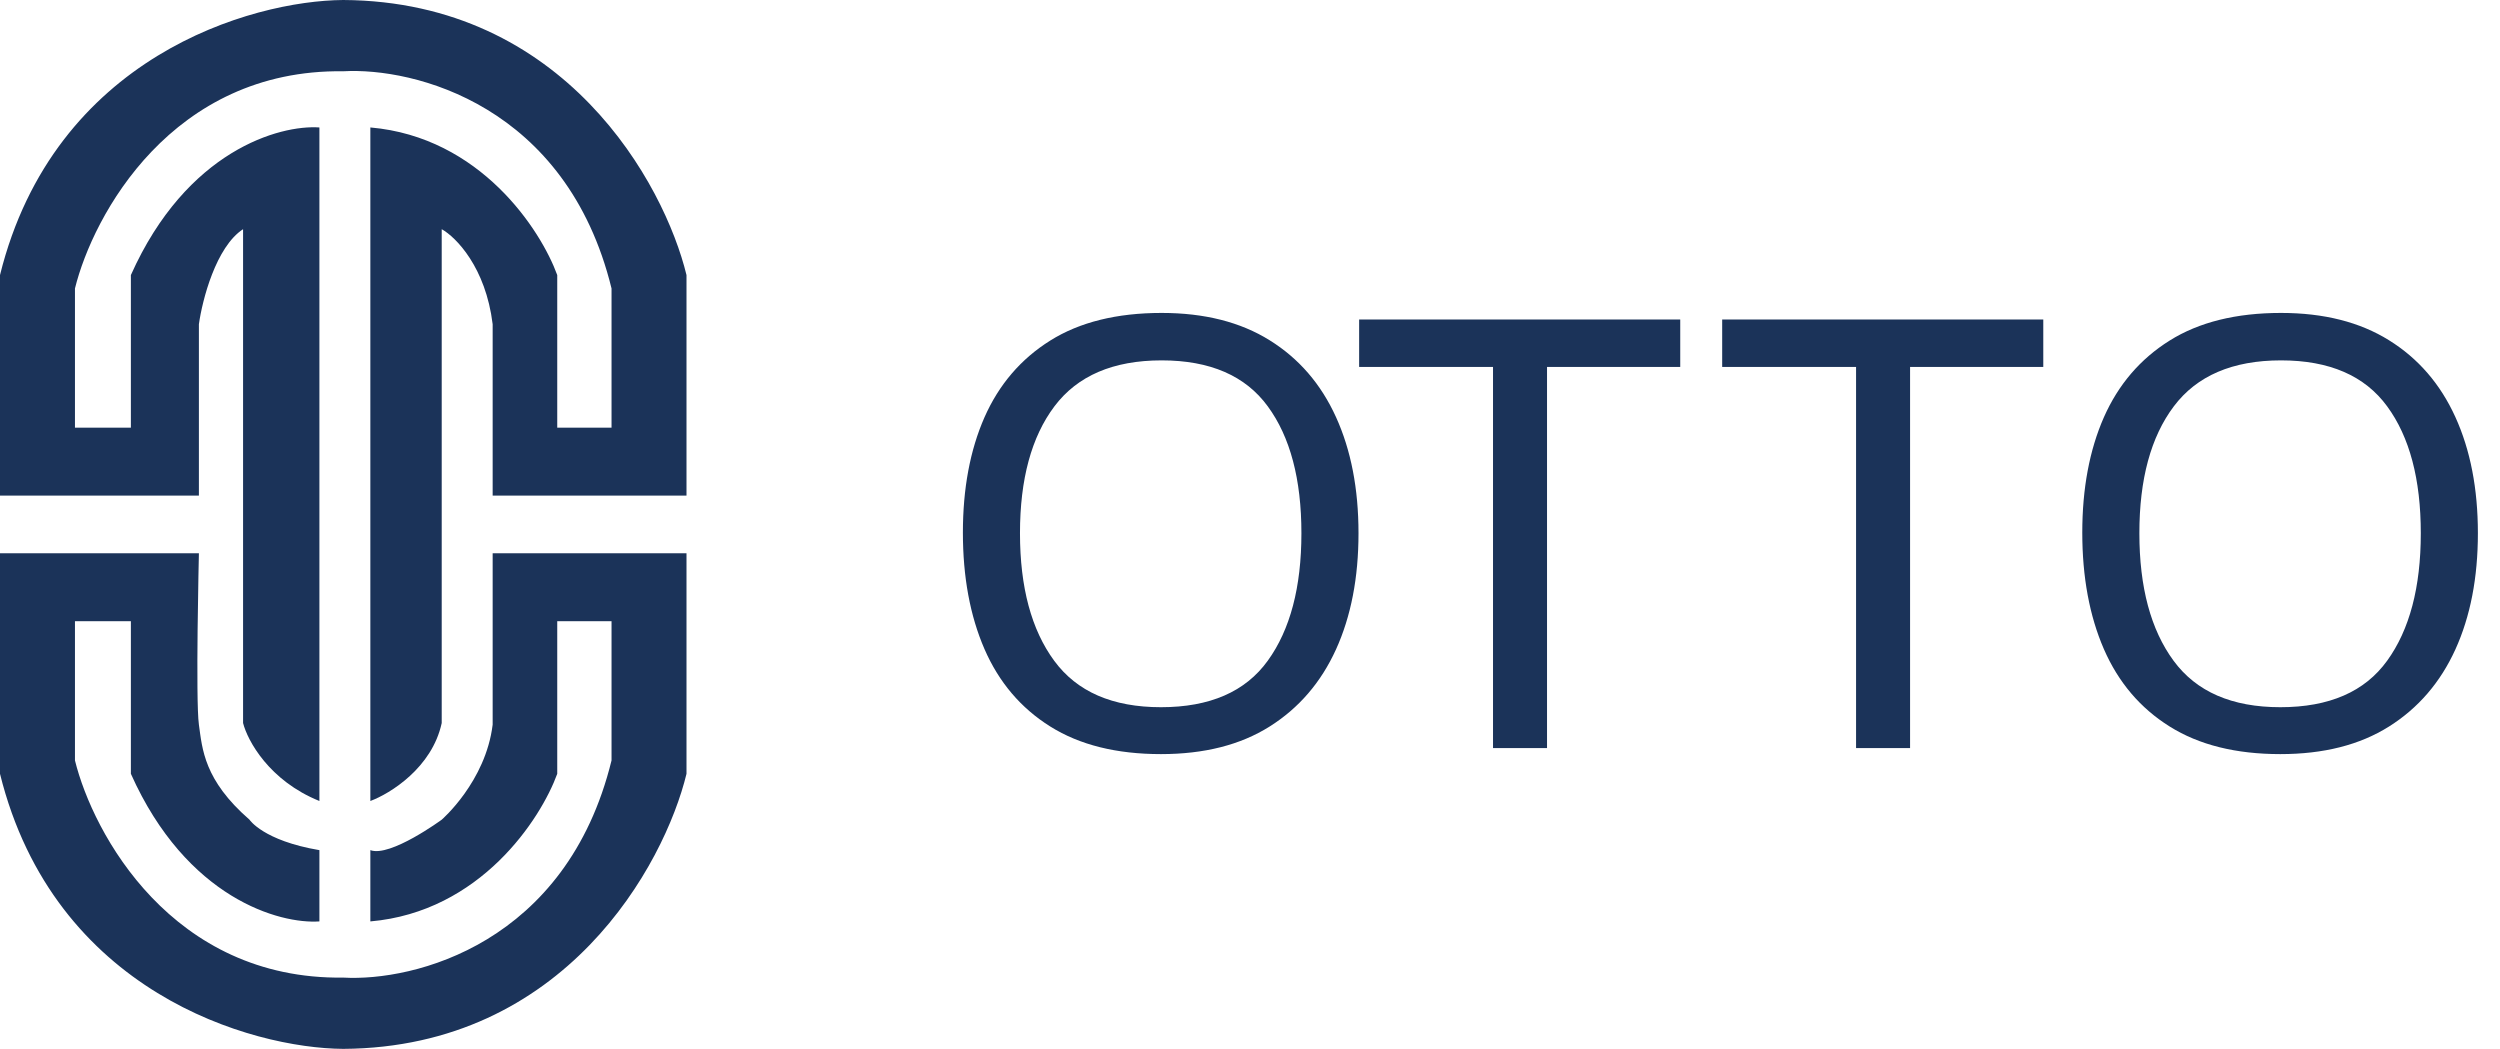
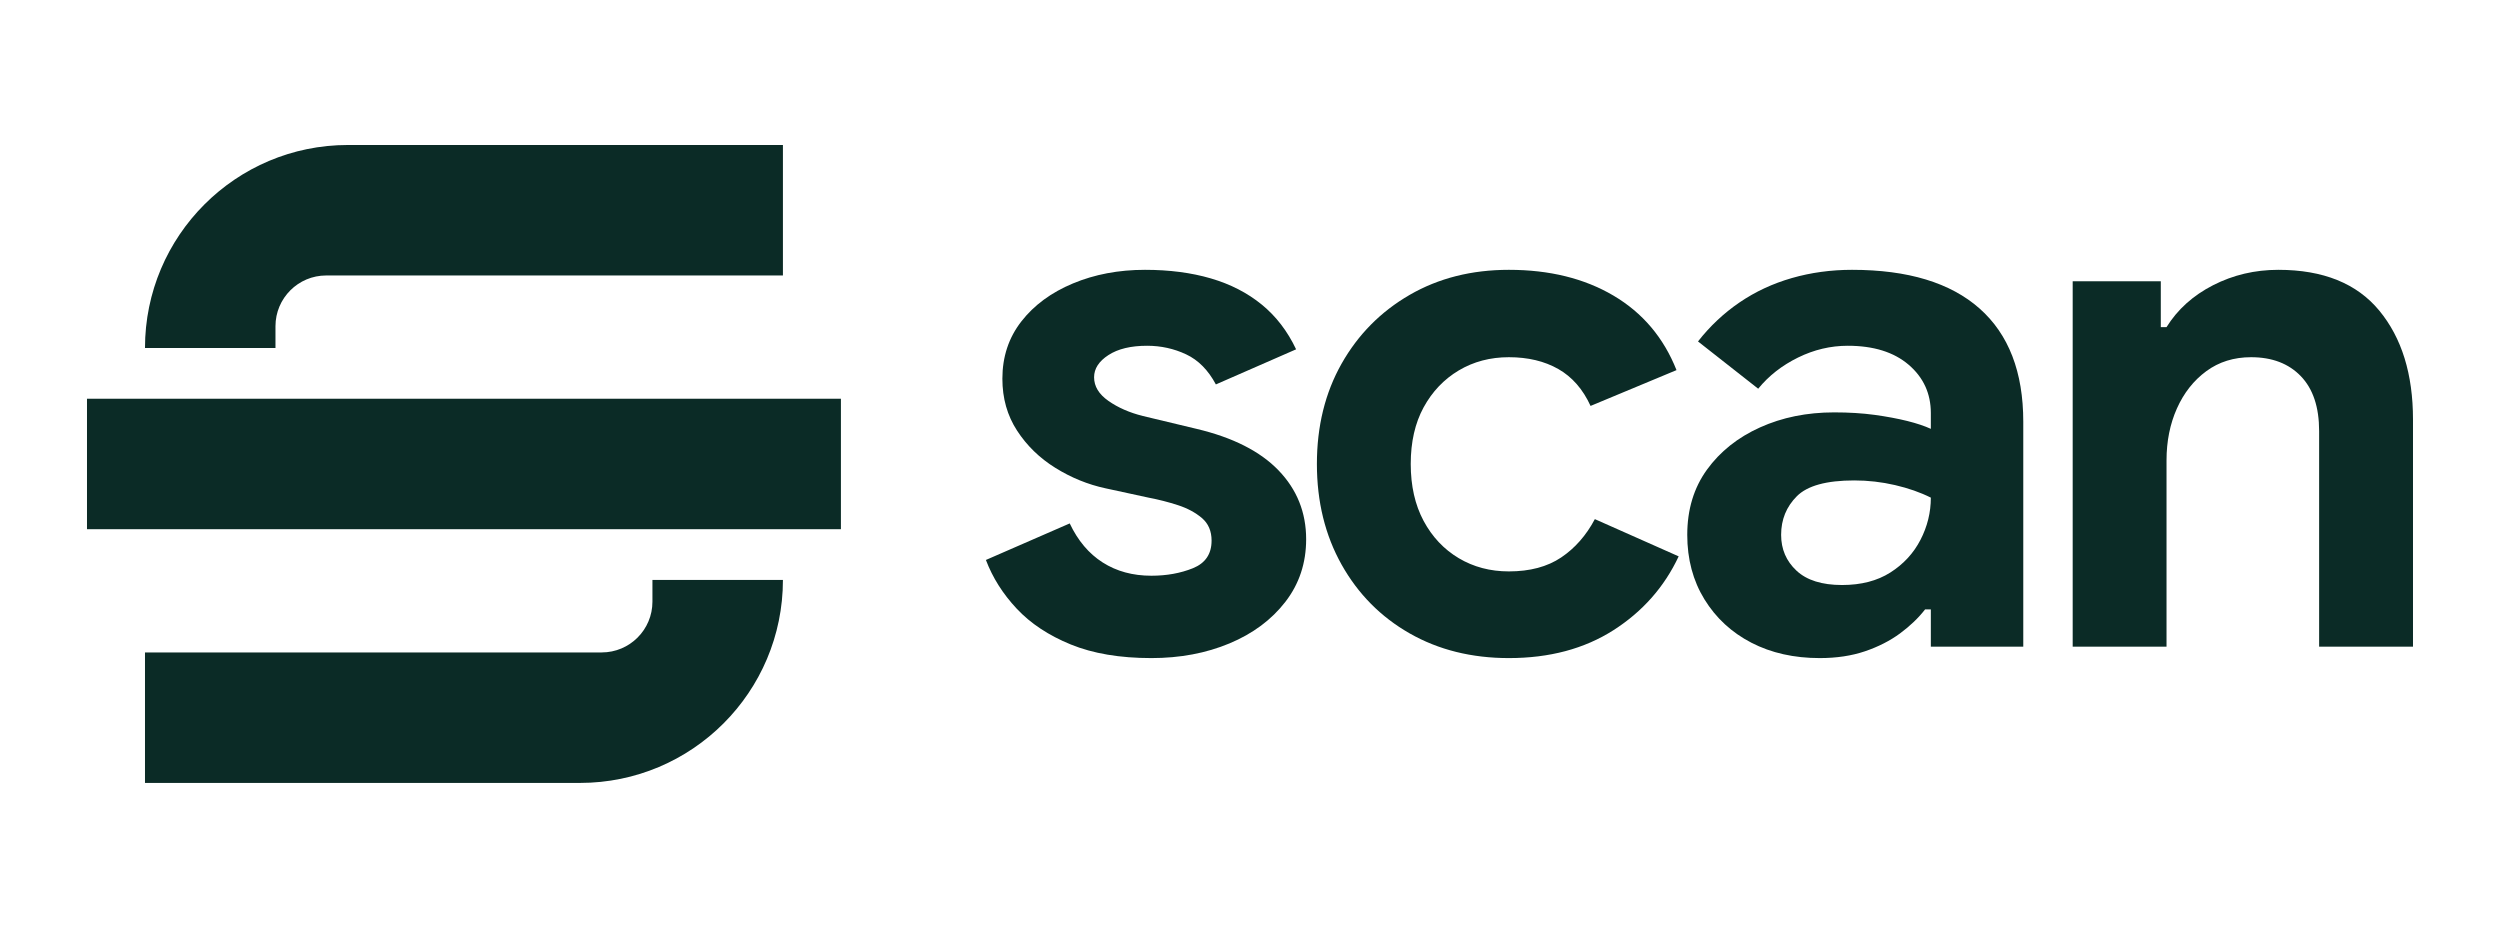
- <svg xmlns="http://www.w3.org/2000/svg" id="Layer_2" data-name="Layer 2" viewBox="0 0 291.48 122.29">
-   <defs>
-     <style>
-       .cls-1, .cls-2 {
-         fill: #1b3359;
-       }
- 
-       .cls-3 {
-         letter-spacing: -.05em;
-       }
- 
-       .cls-4 {
-         letter-spacing: 0em;
-       }
- 
-       .cls-2 {
-         font-family: 'Google Sans', sans-serif;
-         font-size: 69.98px;
-       }
-     </style>
-   </defs>
-   <g id="Layer_1-2" data-name="Layer 1">
-     <g>
-       <g>
-         <path class="cls-1" d="M43.18,93.39V14.86c12.84,1.12,19.87,11.94,21.79,17.21v17.79h6.33v-16.23c-5.24-21.38-23.04-25.79-31.28-25.32-19.96-.27-29.17,16.77-31.28,25.32v16.23h6.52v-17.79c6.5-14.55,17.36-17.53,21.98-17.21V93.39c-5.87-2.37-8.38-7.05-8.9-9.09V26.72c-3.16,2.06-4.75,8.24-5.15,11.08v19.98H0v-25.71C6.31,6.6,29.31,.08,40.02,0c25.83,.16,37.44,21.44,40.02,32.07v25.71h-22.6v-19.98c-.81-6.65-4.29-10.16-5.94-11.08v57.58c-1.12,5.21-6.01,8.23-8.32,9.09Z" />
-         <path class="cls-1" d="M43.18,99.12v8.31c12.84-1.12,19.87-11.94,21.79-17.21v-17.79h6.33v16.23c-5.24,21.38-23.04,25.79-31.28,25.32-19.96,.27-29.17-16.77-31.28-25.32v-16.23h6.52v17.79c6.5,14.55,17.36,17.53,21.98,17.21v-8.31c-6.56-1.11-8.15-3.55-8.15-3.55-5.32-4.63-5.5-8.24-5.9-11.08-.4-2.84,0-19.98,0-19.98H0v25.71c6.31,25.47,29.31,31.99,40.02,32.07,25.83-.16,37.44-21.44,40.02-32.07v-25.71h-22.6v19.98c-.81,6.65-5.94,11.08-5.94,11.08,0,0-6.01,4.41-8.32,3.55Z" />
-       </g>
-       <text class="cls-2" transform="translate(108 87.22)">
-         <tspan class="cls-3" x="0" y="0">O</tspan>
-         <tspan class="cls-4" x="49.76" y="0">T</tspan>
-         <tspan class="cls-3" x="92.09" y="0">T</tspan>
-         <tspan x="130.51" y="0">O</tspan>
-       </text>
+ <svg xmlns="http://www.w3.org/2000/svg" viewBox="0 0 689.72 256" width="689.72" height="256">
+   <path d="M216,40 L96,40 A56,56 0 0 0 40,96 L40,96.0 L76,96.0 L76,90 A14,14 0 0 1 90,76 L216,76 Z M40,216 L160,216 A56,56 0 0 0 216,160 L216,160.0 L180,160.0 L180,166 A14,14 0 0 1 166,180 L40,180 Z M24,110.0 H232 V146.0 H24 Z" fill="#0B2B26" />
+   <g transform="translate(272.00,10.40) scale(0.84)">
+     <g fill="#0B2B26" transform="translate(0,80)">
+       <path d="M54.35 123.76Q38.82 123.76 27.88 119.29Q16.94 114.82 10.12 107.53Q3.29 100.24 0 91.53L27.53 79.53Q31.53 88 38.35 92.35Q45.18 96.71 54.35 96.71Q61.88 96.71 68 94.24Q74.12 91.76 74.12 85.18Q74.12 80.47 70.94 77.76Q67.76 75.06 63.06 73.53Q58.35 72 53.41 71.06L39.29 68Q30.59 66.12 22.82 61.29Q15.06 56.47 10.24 49.06Q5.41 41.65 5.41 32Q5.41 21.18 11.65 13.18Q17.88 5.18 28.59 0.71Q39.29 -3.76 52.24 -3.76Q64.24 -3.76 73.88 -0.94Q83.53 1.88 90.59 7.65Q97.65 13.41 101.88 22.35L75.53 33.88Q71.76 26.82 65.76 24Q59.76 21.18 52.94 21.18Q44.94 21.18 40.24 24.24Q35.53 27.29 35.53 31.53Q35.53 36 40.24 39.29Q44.94 42.59 51.53 44.24L69.18 48.47Q87.06 52.71 96.12 62.12Q105.18 71.53 105.18 84.71Q105.18 96.47 98.35 105.29Q91.53 114.12 80 118.94Q68.47 123.76 54.35 123.76Z" />
+       <path d="M171.76 123.76Q153.41 123.76 139.18 115.65Q124.94 107.53 116.82 93.06Q108.71 78.59 108.71 60Q108.71 41.41 116.82 27.06Q124.94 12.71 139.18 4.47Q153.41 -3.76 171.76 -3.76Q191.76 -3.76 206.12 4.71Q220.47 13.18 226.82 29.18L198.59 40.94Q194.82 32.71 188 28.82Q181.18 24.94 171.76 24.94Q162.59 24.94 155.29 29.29Q148 33.65 143.76 41.41Q139.53 49.18 139.53 60Q139.53 70.82 143.76 78.71Q148 86.59 155.29 90.94Q162.59 95.29 171.76 95.29Q182.12 95.29 188.94 90.71Q195.76 86.12 200 78.12L227.53 90.35Q220.47 105.41 206.12 114.59Q191.76 123.76 171.76 123.76Z" />
+       <path d="M273.88 123.76Q261.18 123.76 251.41 118.71Q241.65 113.65 236 104.47Q230.35 95.29 230.35 83.29Q230.35 70.82 236.82 61.88Q243.29 52.94 254.24 48Q265.18 43.06 278.59 43.06Q285.88 43.06 291.88 43.88Q297.88 44.71 302.59 45.88Q307.29 47.06 310.35 48.47V43.29Q310.35 33.65 303.06 27.41Q295.76 21.18 283.06 21.18Q274.59 21.18 266.71 25.06Q258.82 28.94 253.65 35.29L233.88 19.76Q239.76 12.24 247.53 6.94Q255.29 1.65 264.71 -1.06Q274.12 -3.76 284.47 -3.76Q312 -3.76 326.35 8.94Q340.71 21.65 340.71 46.12V120H310.35V107.76H308.47Q305.18 112 300.24 115.65Q295.29 119.29 288.71 121.53Q282.12 123.76 273.88 123.76ZM281.18 99.76Q290.59 99.76 297.06 95.65Q303.53 91.53 306.94 84.94Q310.35 78.35 310.35 71.06Q305.18 68.47 298.59 66.94Q292 65.41 285.18 65.41Q271.53 65.41 266.35 70.59Q261.18 75.76 261.18 83.29Q261.18 90.35 266.24 95.06Q271.29 99.76 281.18 99.76Z" />
+       <path d="M356.94 120V0H385.88V15.06H387.76Q393.18 6.35 403.06 1.29Q412.94 -3.76 424.47 -3.76Q446.59 -3.76 457.65 9.65Q468.71 23.06 468.71 45.41V120H437.88V49.18Q437.88 37.41 431.88 31.18Q425.88 24.94 415.53 24.94Q407.06 24.94 400.82 29.53Q394.59 34.12 391.18 41.76Q387.76 49.41 387.76 58.82V120Z" />
    </g>
  </g>
</svg>
